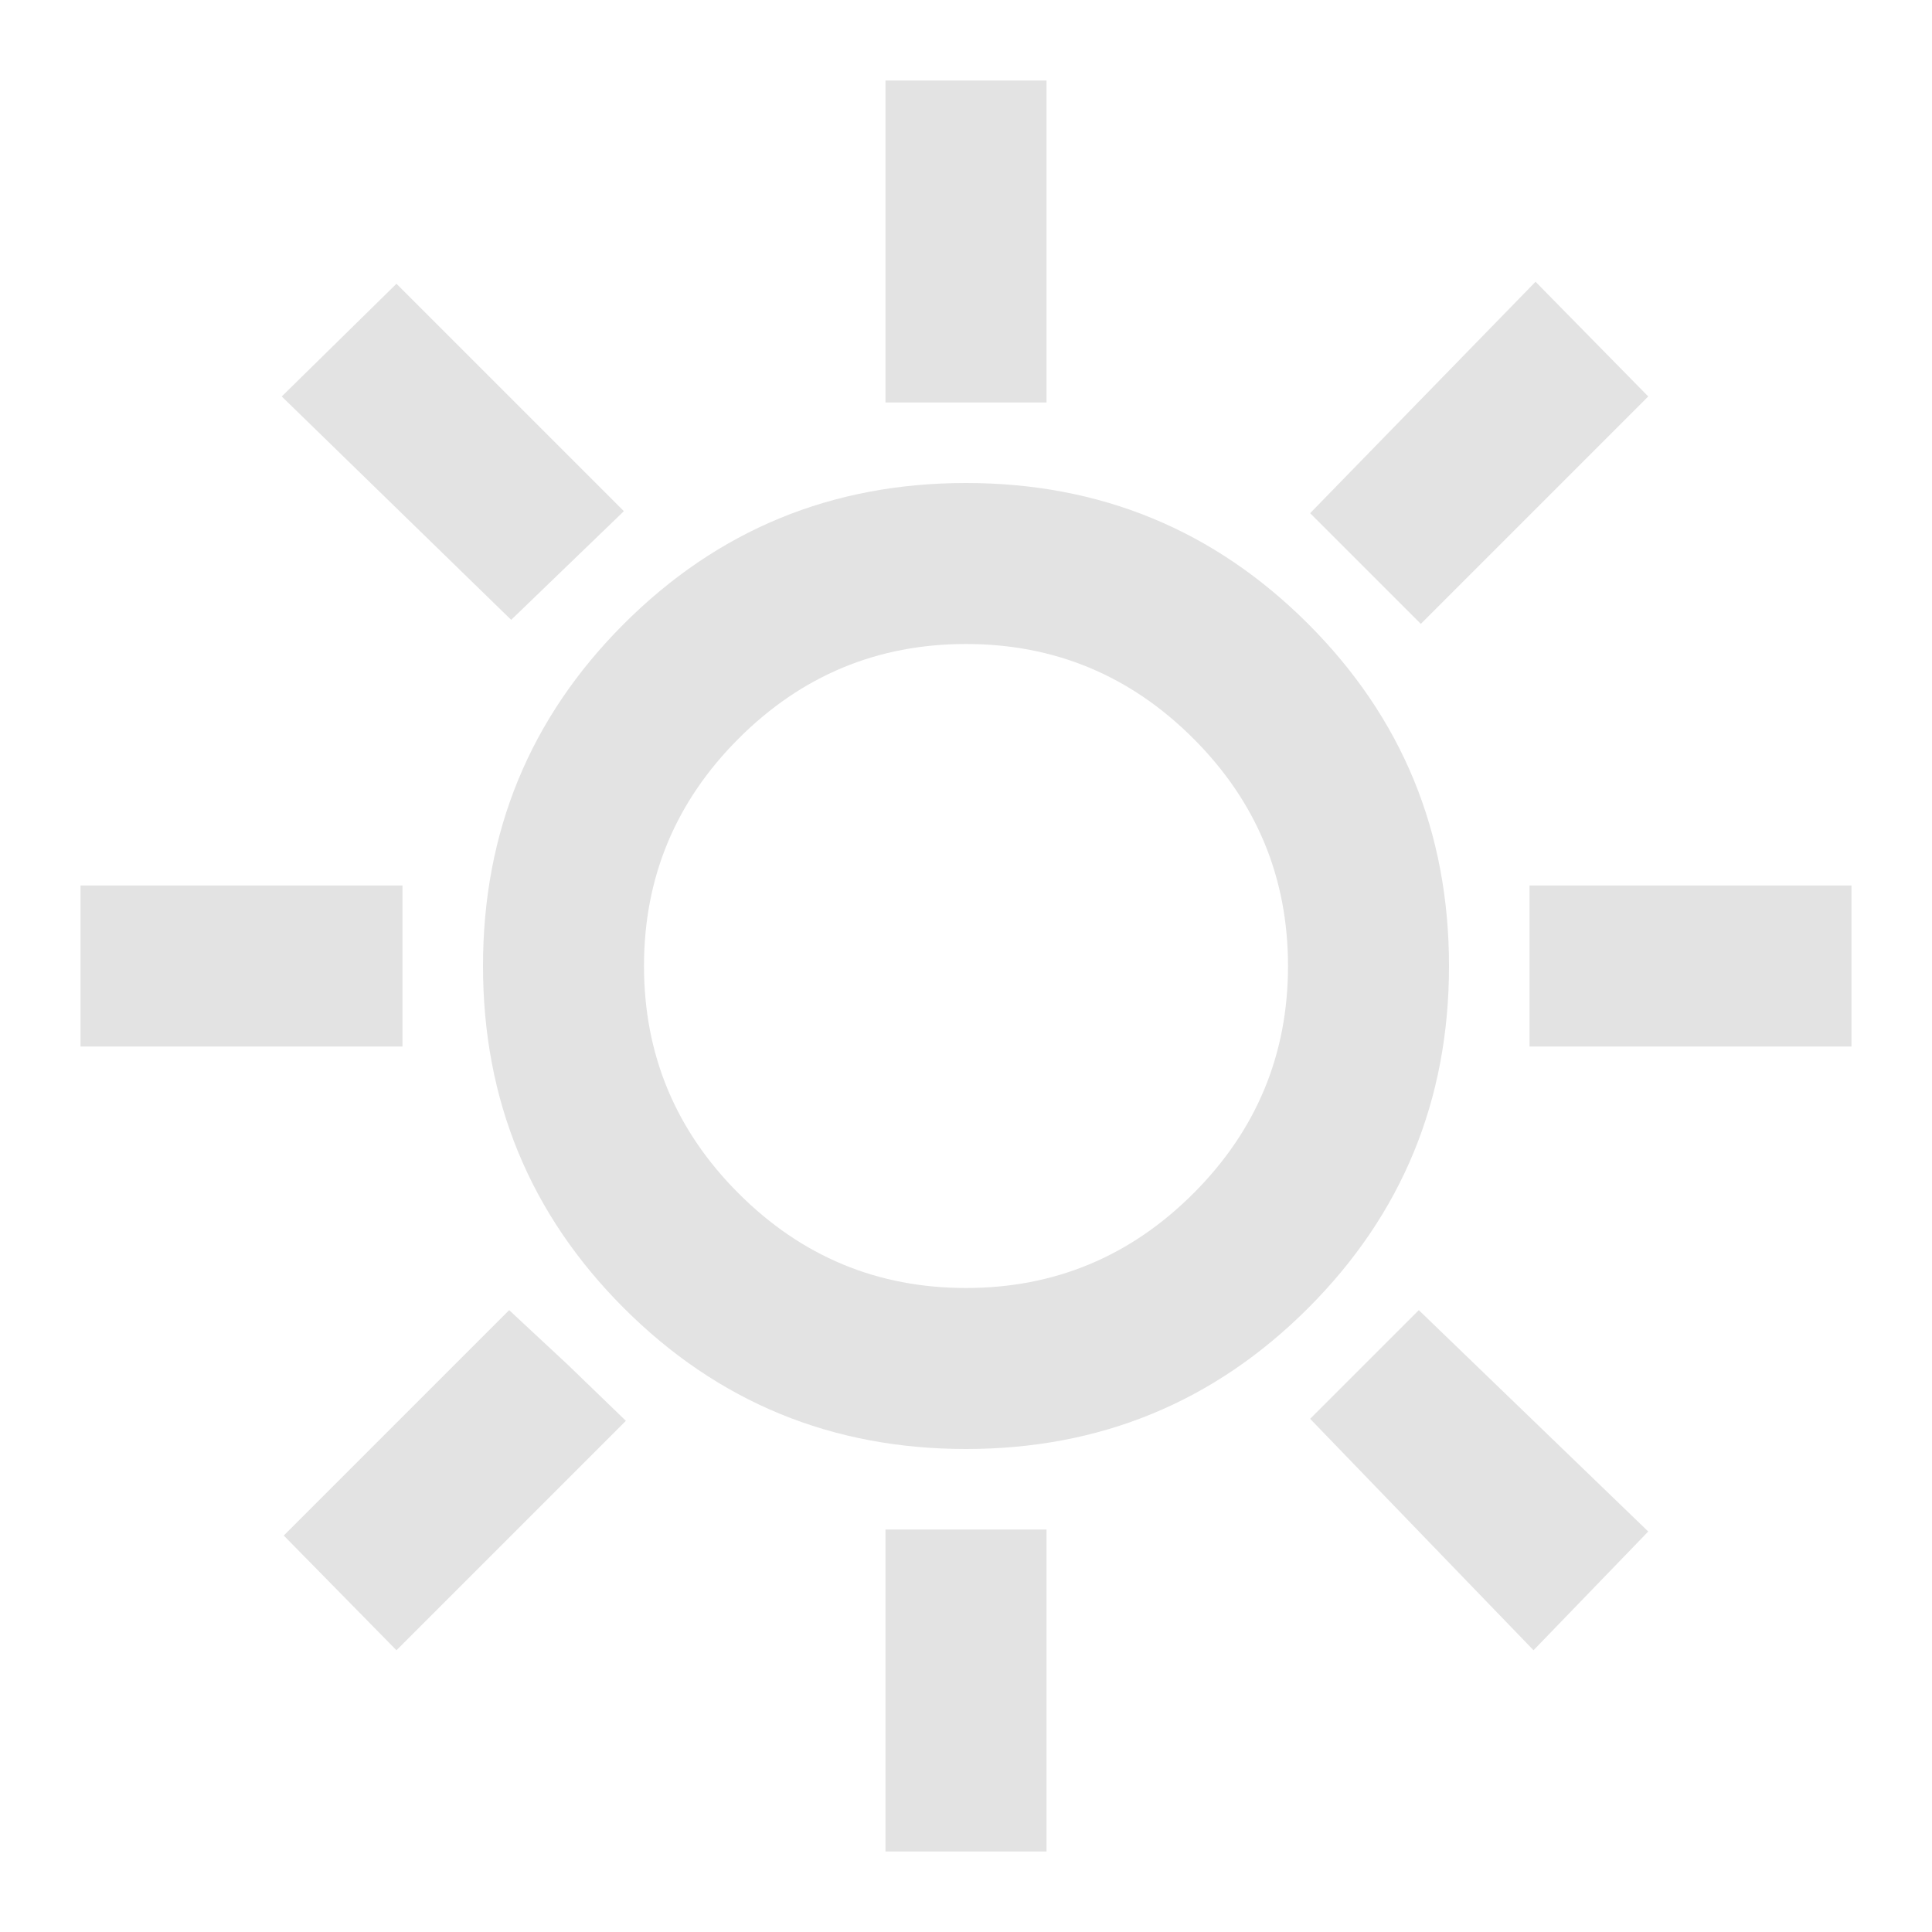
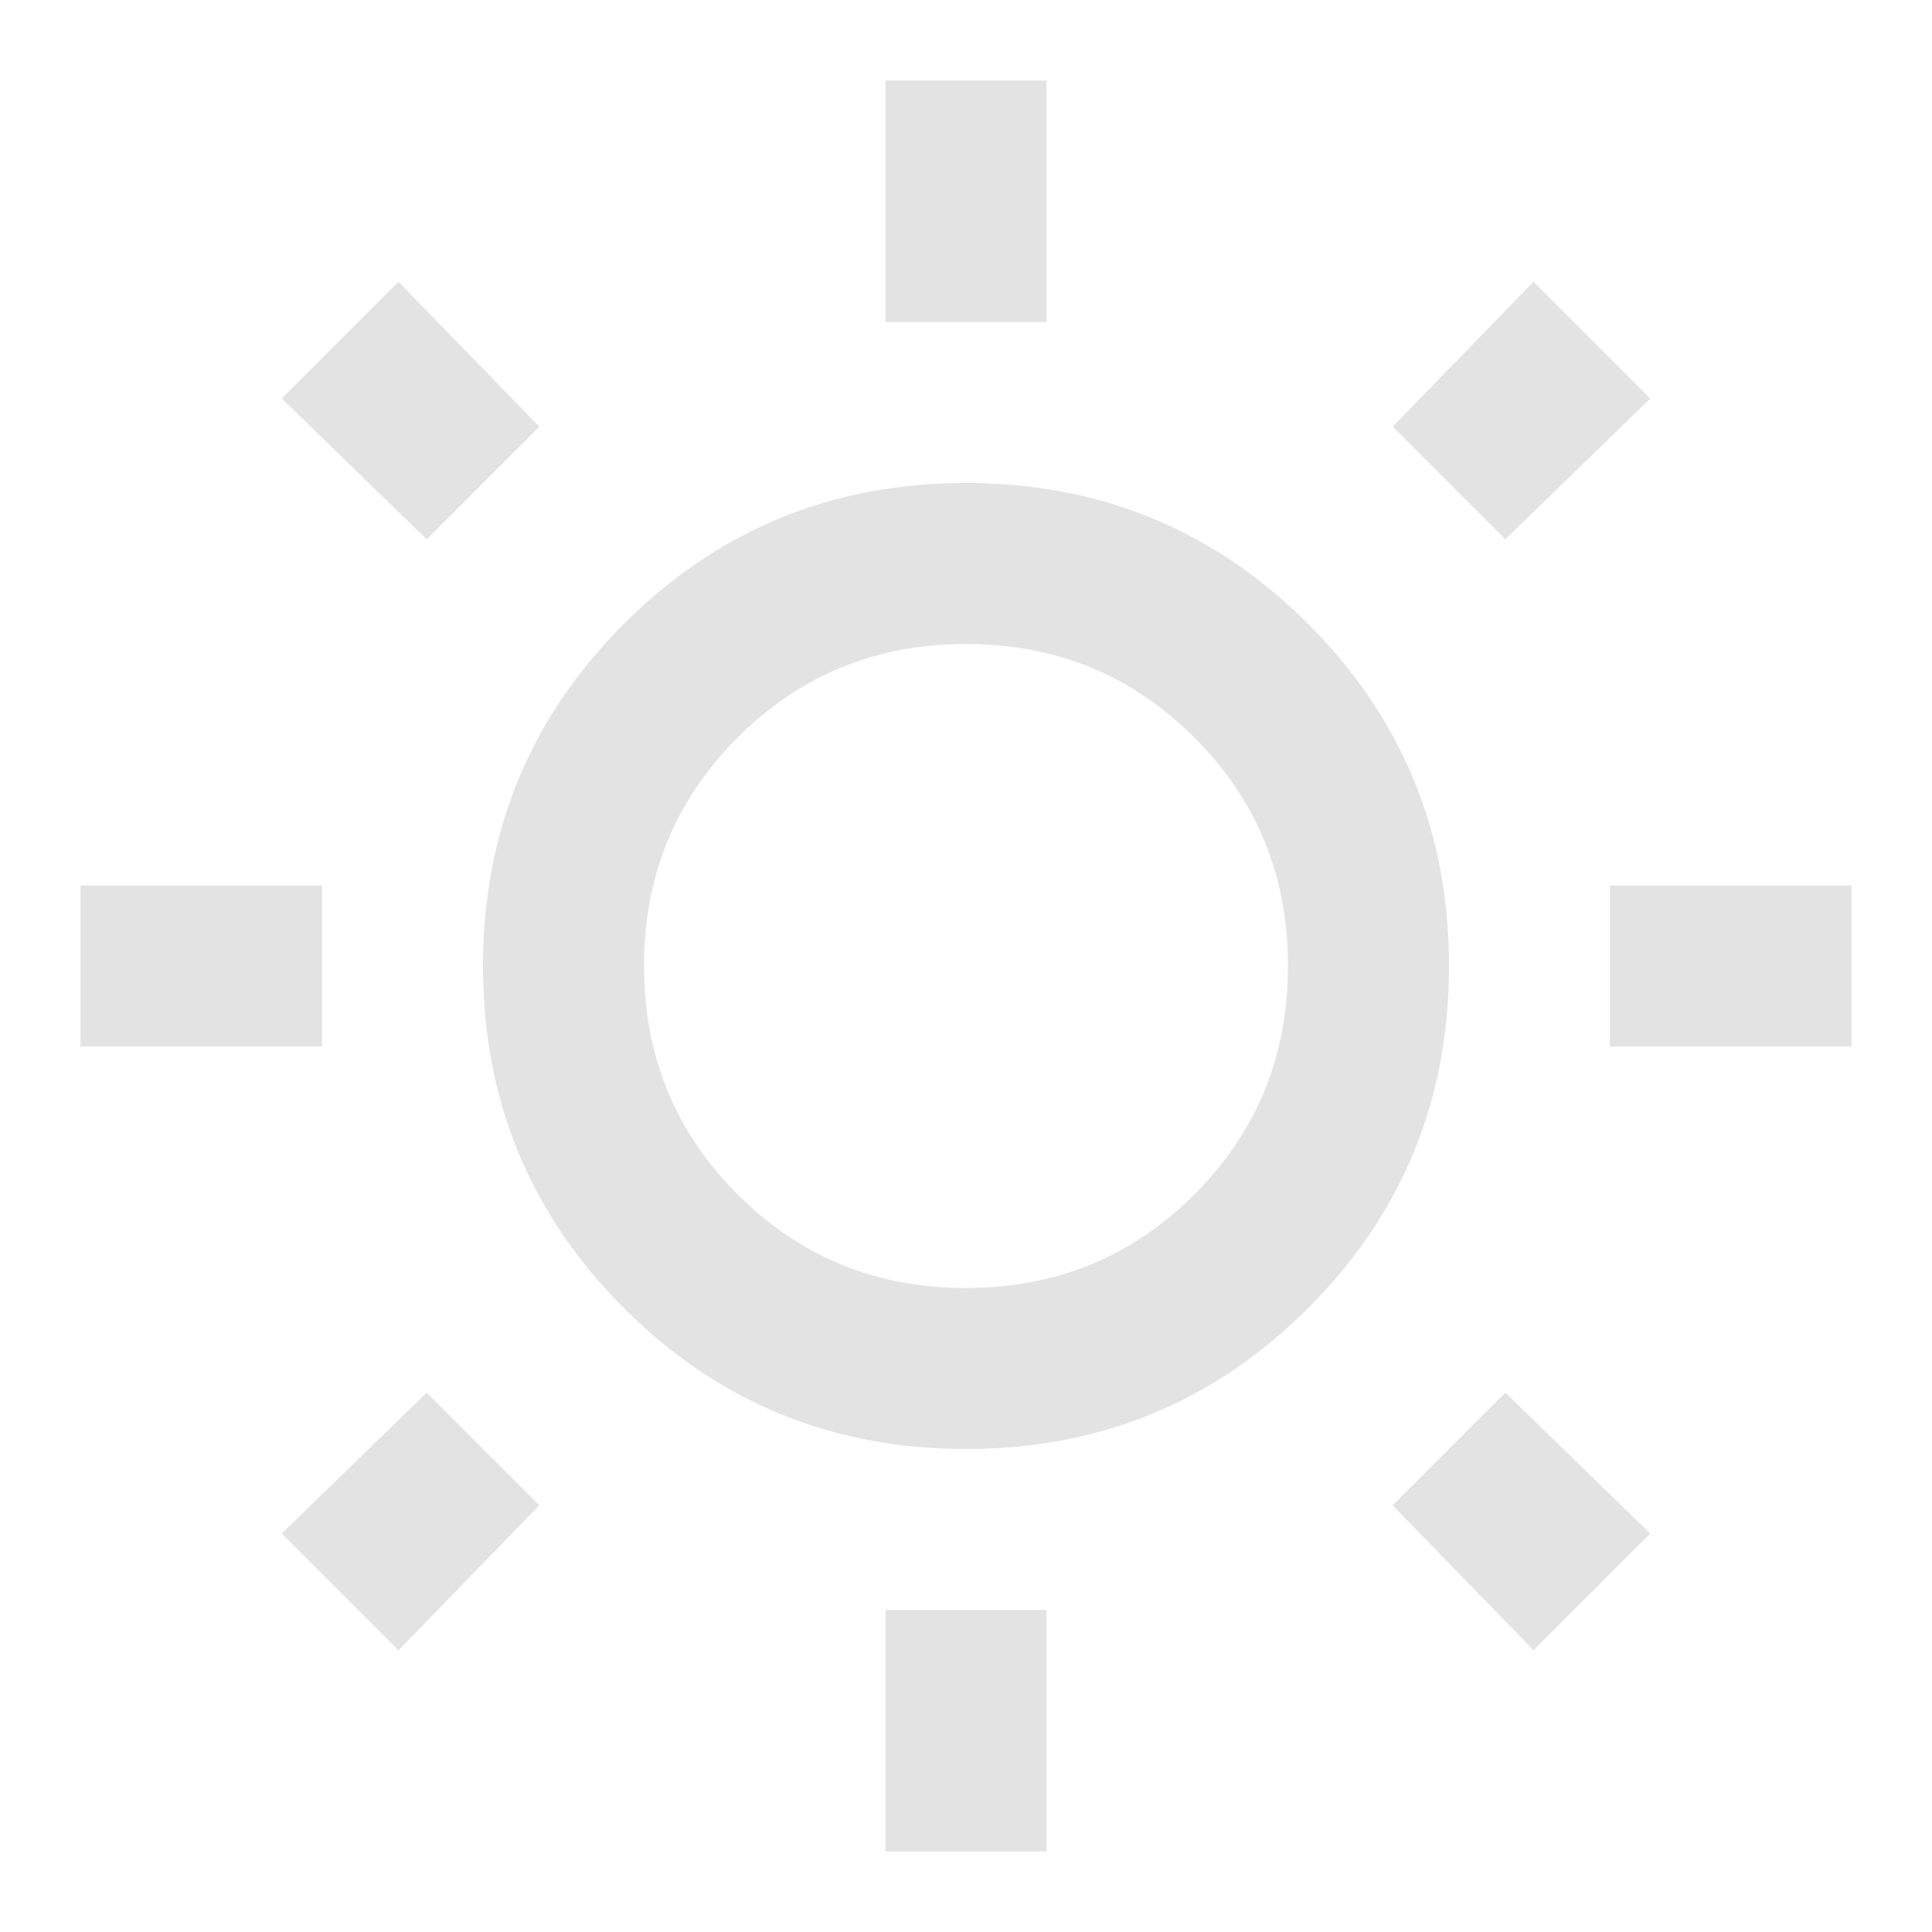
<svg xmlns="http://www.w3.org/2000/svg" height="24px" viewBox="0 -960 960 960" width="24px" fill="#e3e3e3">
-   <path d="M440-760v-160h80v160h-80Zm266 110-55-55 112-115 56 57-113 113Zm54 210v-80h160v80H760ZM440-40v-160h80v160h-80ZM254-652 140-763l57-56 113 113-56 54Zm508 512L651-255l54-54 114 110-57 59ZM40-440v-80h160v80H40Zm157 300-56-57 112-112 29 27 29 28-114 114Zm113-170q-70-70-70-170t70-170q70-70 170-70t170 70q70 70 70 170t-70 170q-70 70-170 70t-170-70Zm283-57q47-47 47-113t-47-113q-47-47-113-47t-113 47q-47 47-47 113t47 113q47 47 113 47t113-47ZM480-480Z" />
+   <path d="M440-800v-120h80v120h-80Zm0 760v-120h80v120h-80Zm360-400v-80h120v80H800Zm-760 0v-80h120v80H40Zm708-252-56-56 70-72 58 58-72 70ZM198-140l-58-58 72-70 56 56-70 72Zm564 0-70-72 56-56 72 70-58 58ZM212-692l-72-70 58-58 70 72-56 56Zm98 382q-70-70-70-170t70-170q70-70 170-70t170 70q70 70 70 170t-70 170q-70 70-170 70t-170-70Zm283.5-56.5Q640-413 640-480t-46.5-113.5Q547-640 480-640t-113.5 46.5Q320-547 320-480t46.5 113.5Q413-320 480-320t113.5-46.5ZM480-480Z" />
</svg>
